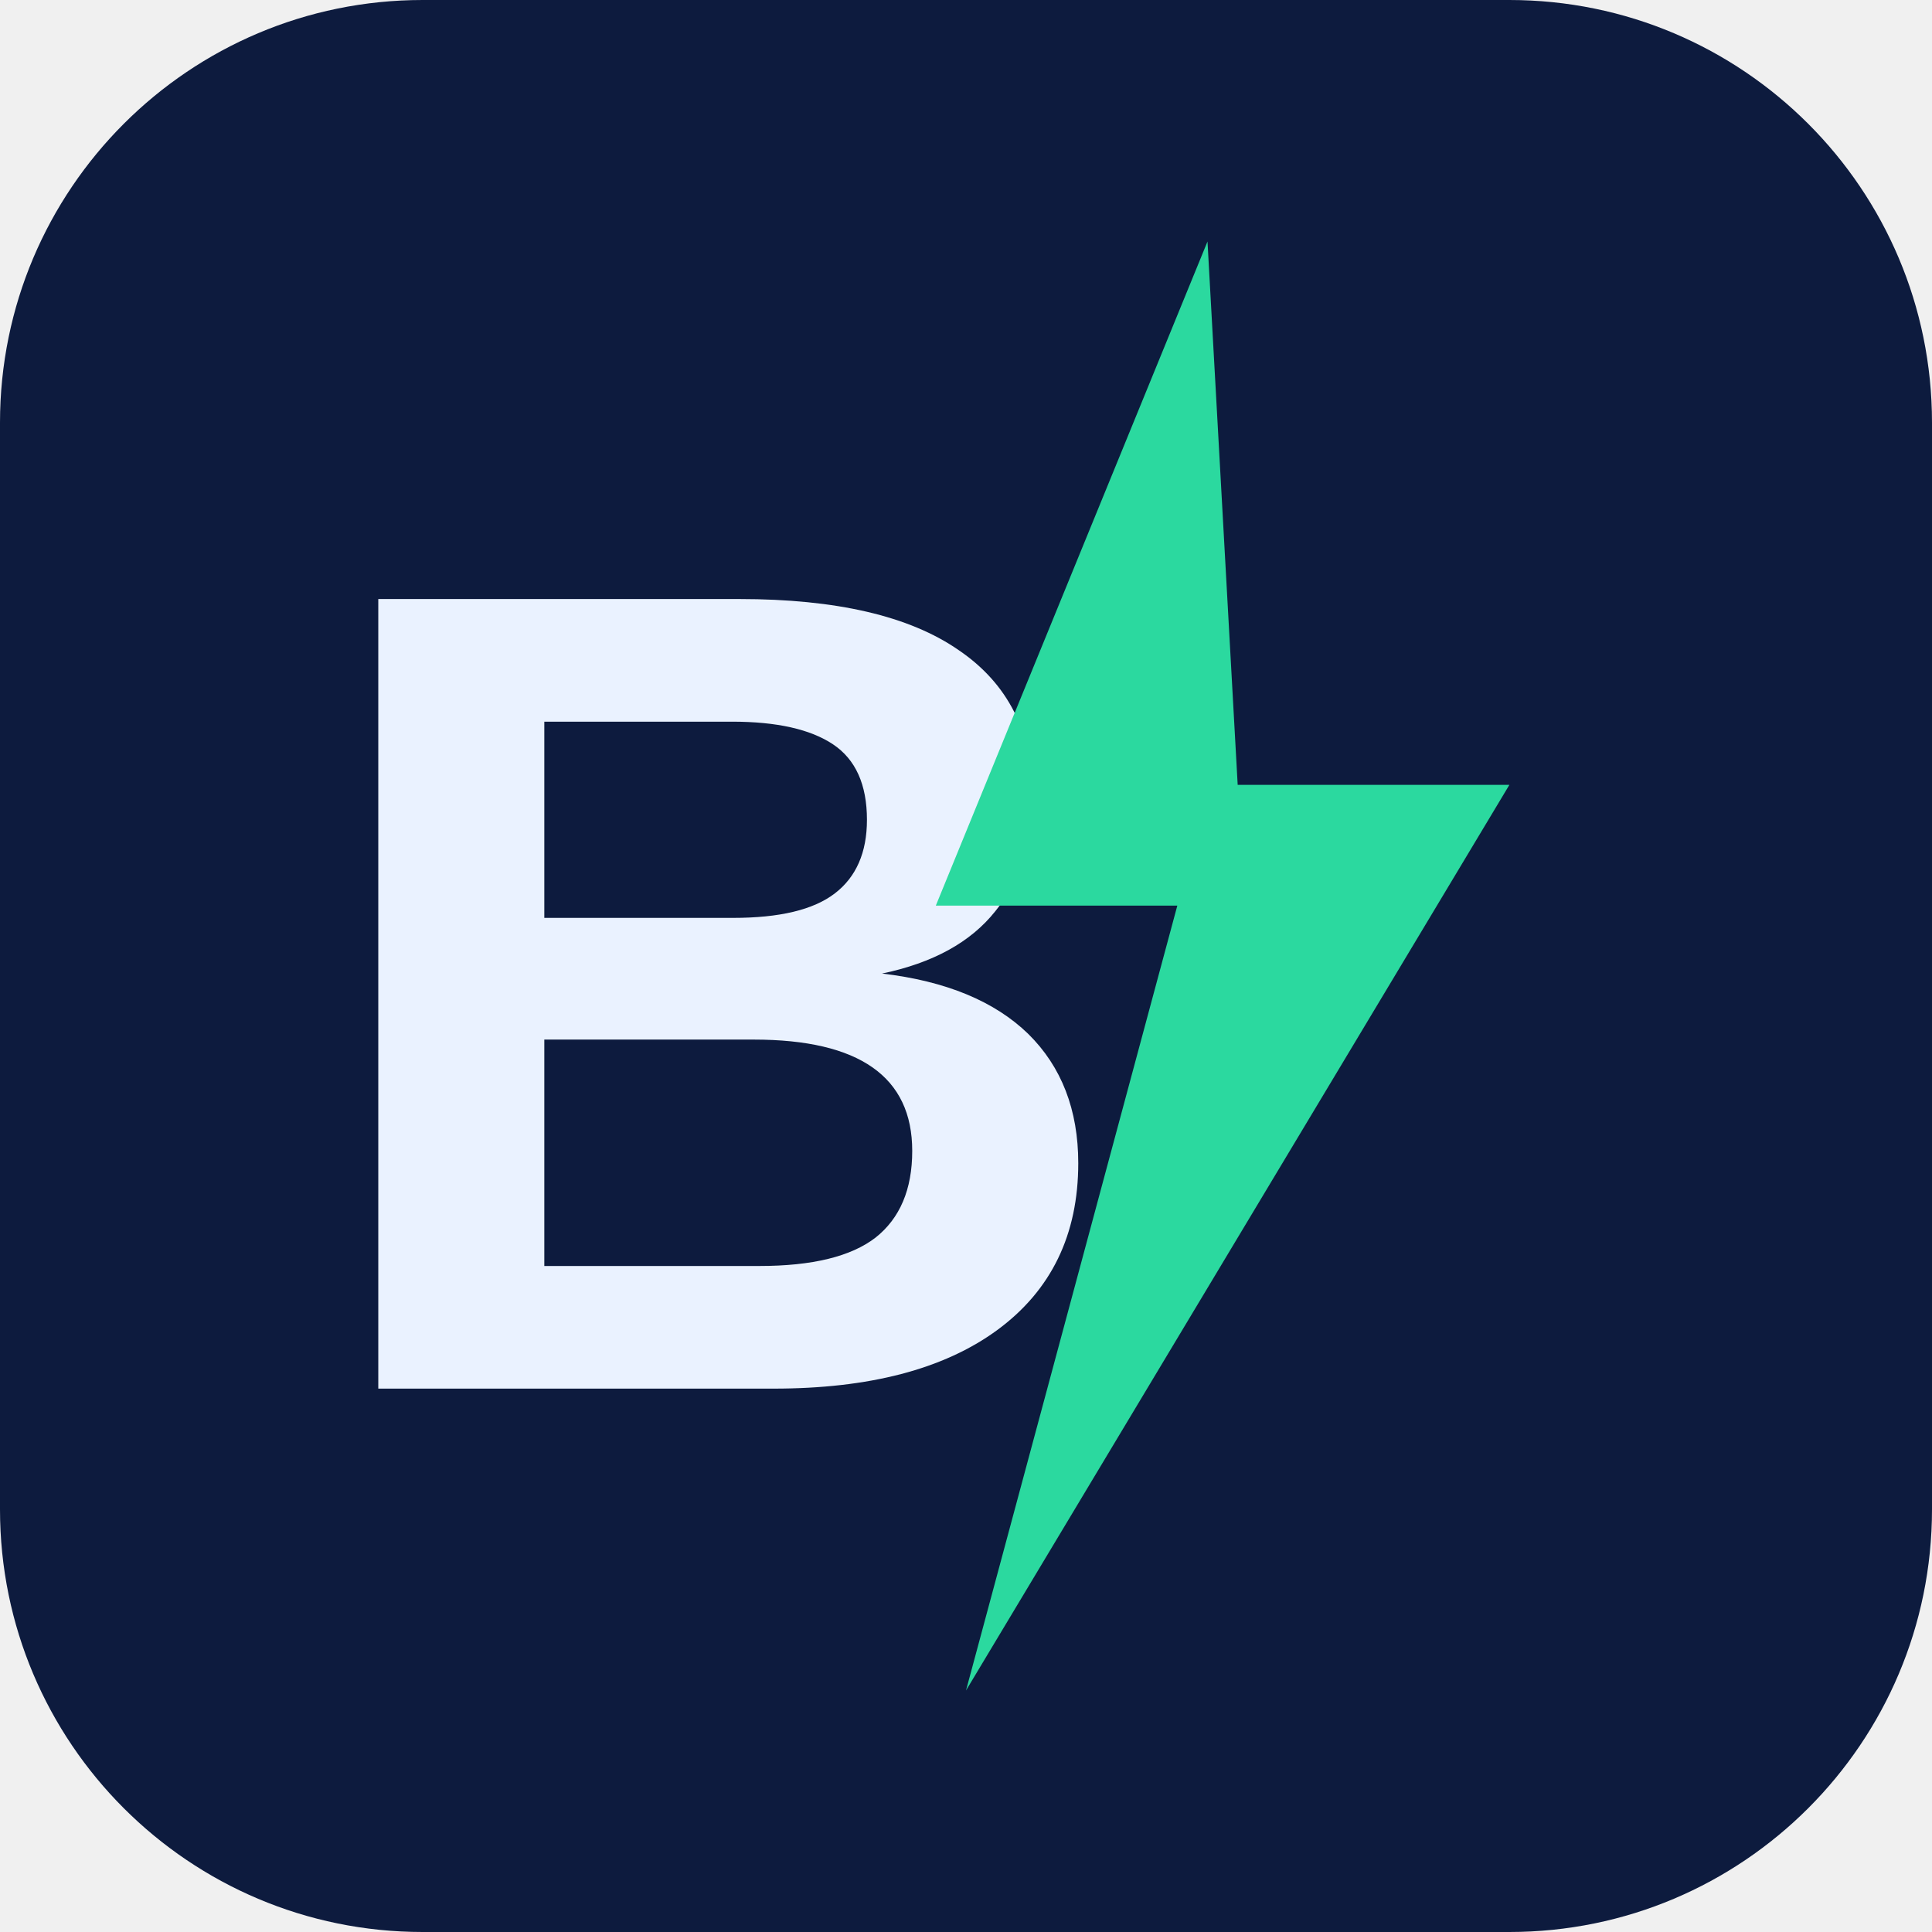
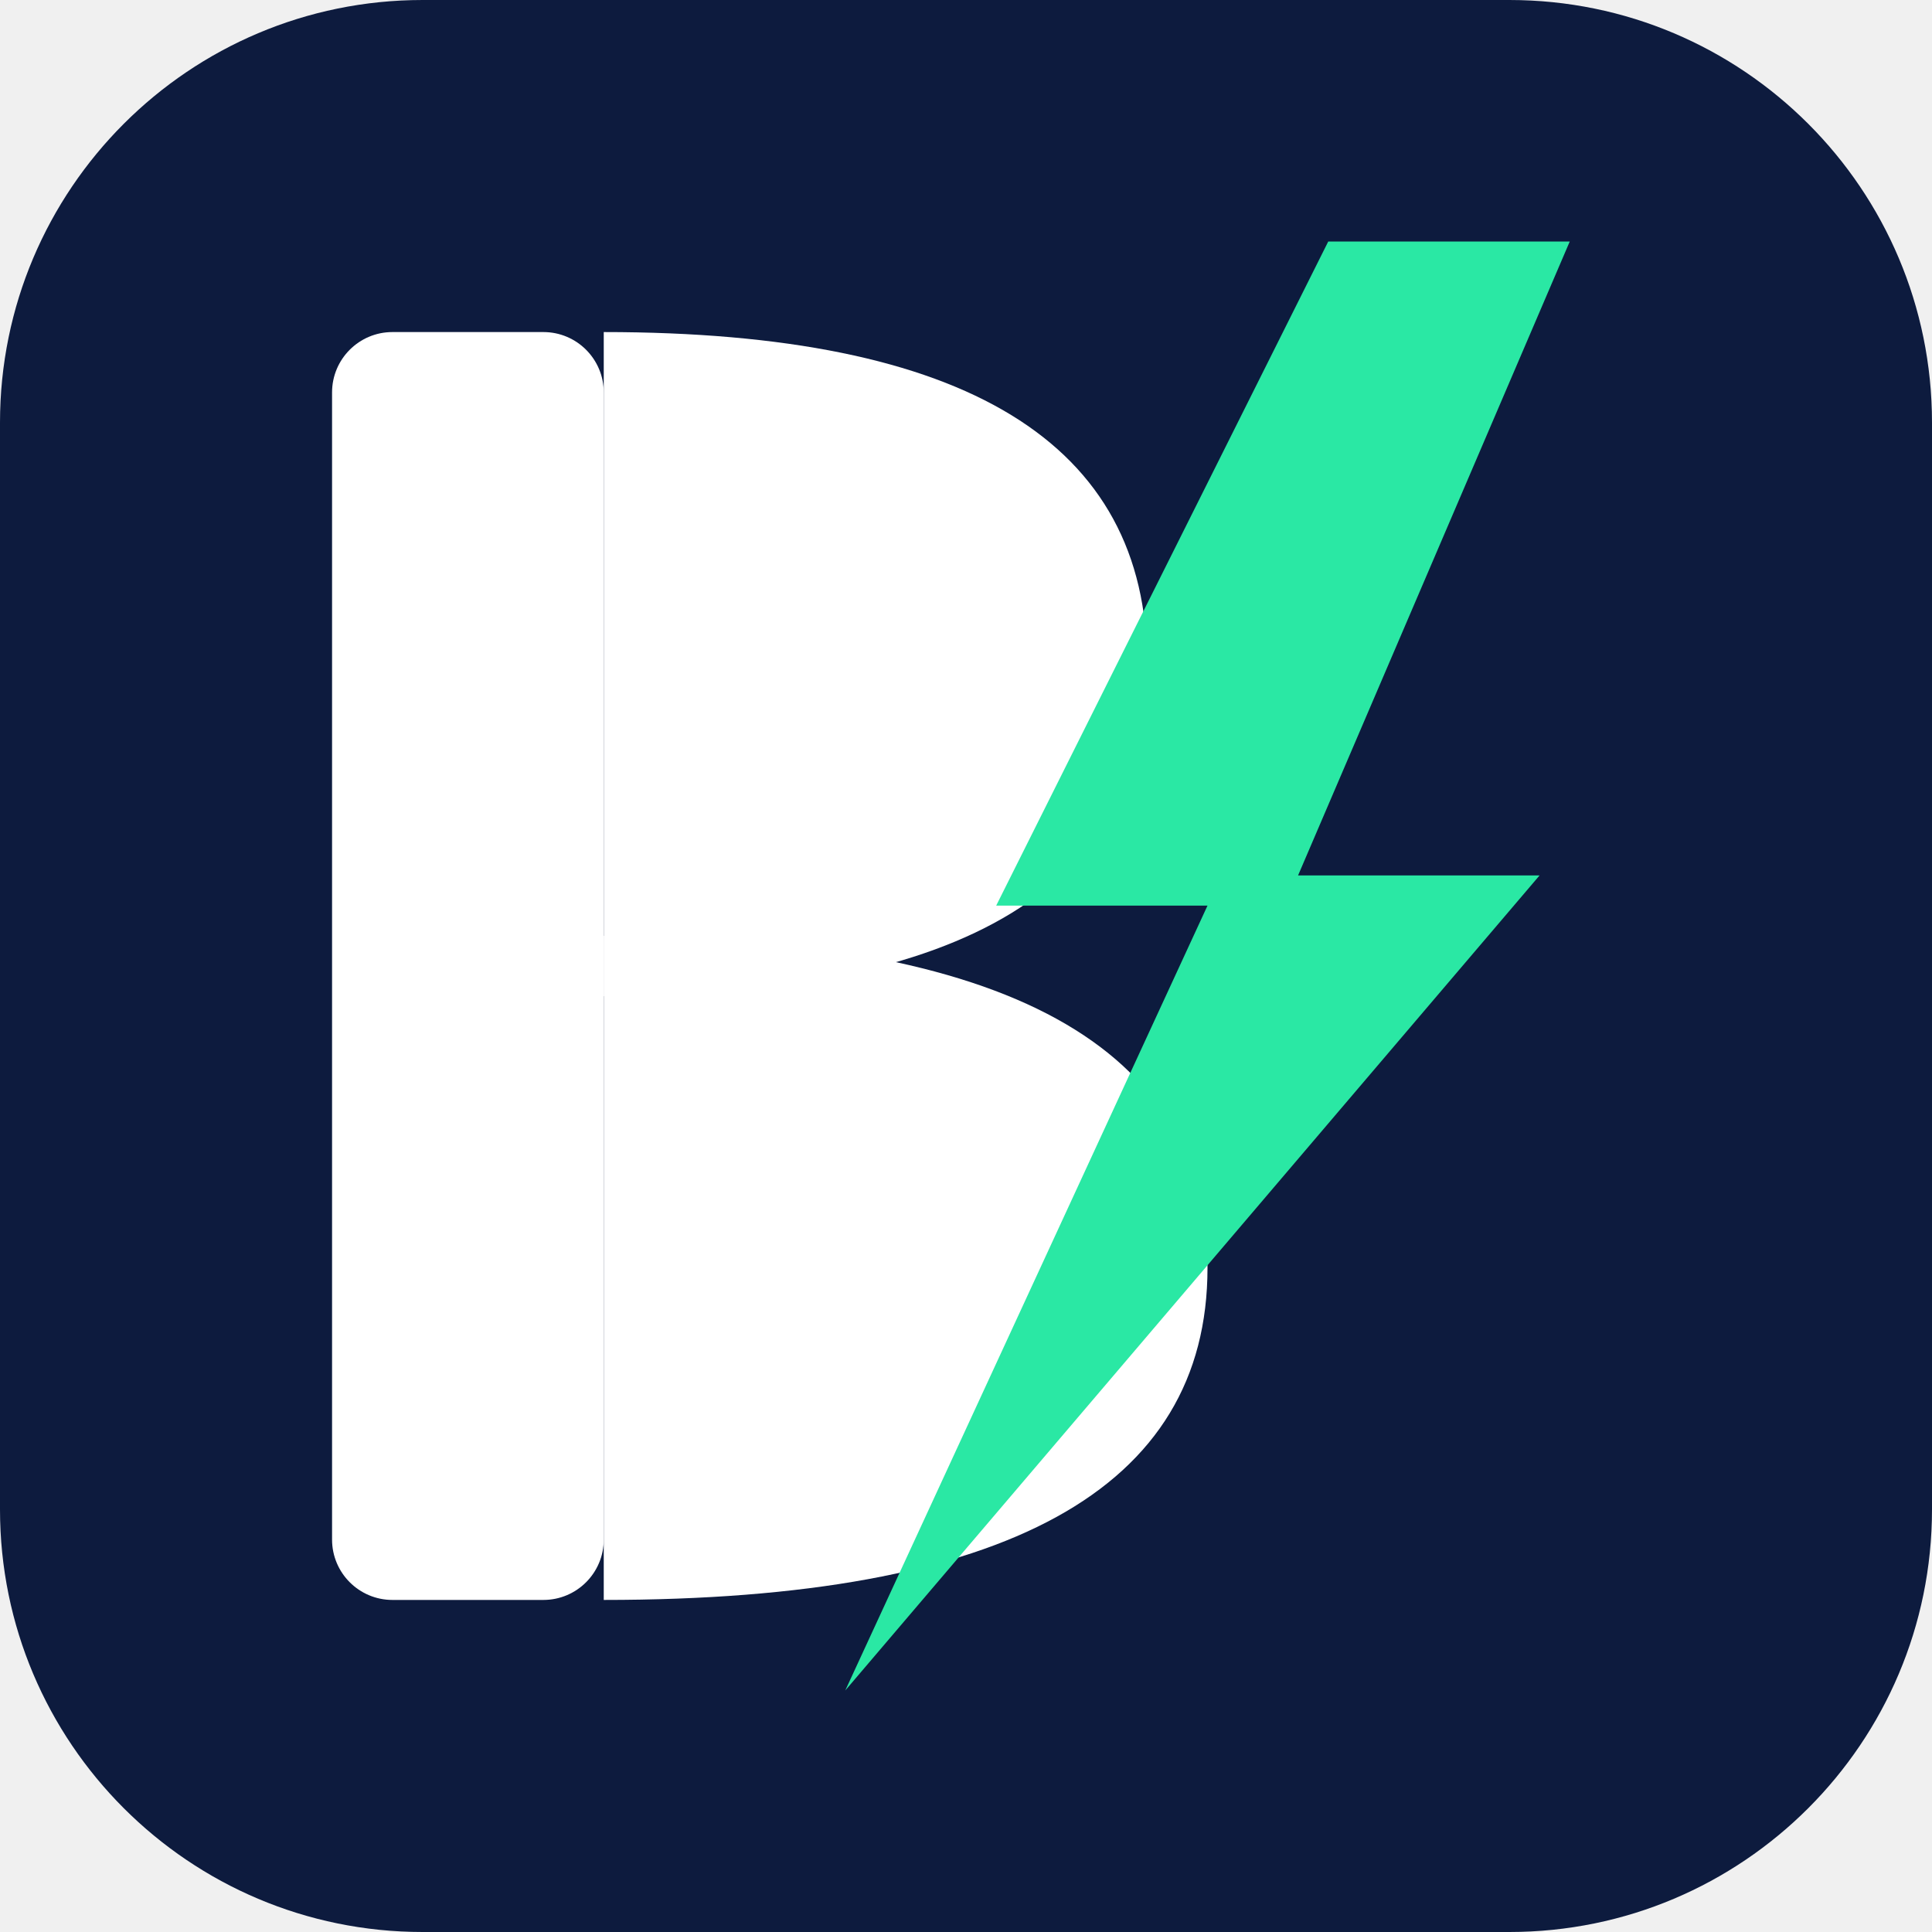
- <svg xmlns="http://www.w3.org/2000/svg" viewBox="0 0 32 32">
+ <svg xmlns="http://www.w3.org/2000/svg" viewBox="0 0 32 32" width="32" height="32">
  <rect width="32" height="32" rx="7" fill="#0D1B3E" />
-   <text x="5" y="23" font-family="Arial Black,Arial" font-weight="900" font-size="19" fill="#EAF2FF">B</text>
-   <polygon points="20,4 15.5,15 19.5,15 16,28 25,13 20.5,13" fill="#2BD99F" />
+   <rect x="5.5" y="5.5" width="4.5" height="21" rx="1" fill="#FFFFFF" />
+   <path d="M10 5.5 Q19 5.5 19 11 Q19 16.5 10 16.5Z" fill="#FFFFFF" />
+   <path d="M10 15.5 Q20 15.5 20 21 Q20 26.5 10 26.5Z" fill="#FFFFFF" />
+   <polygon points="22,4 16.5,15 20,15 14,28 25.5,14.5 21.5,14.5 26,4" fill="#2AE8A4" />
</svg>
